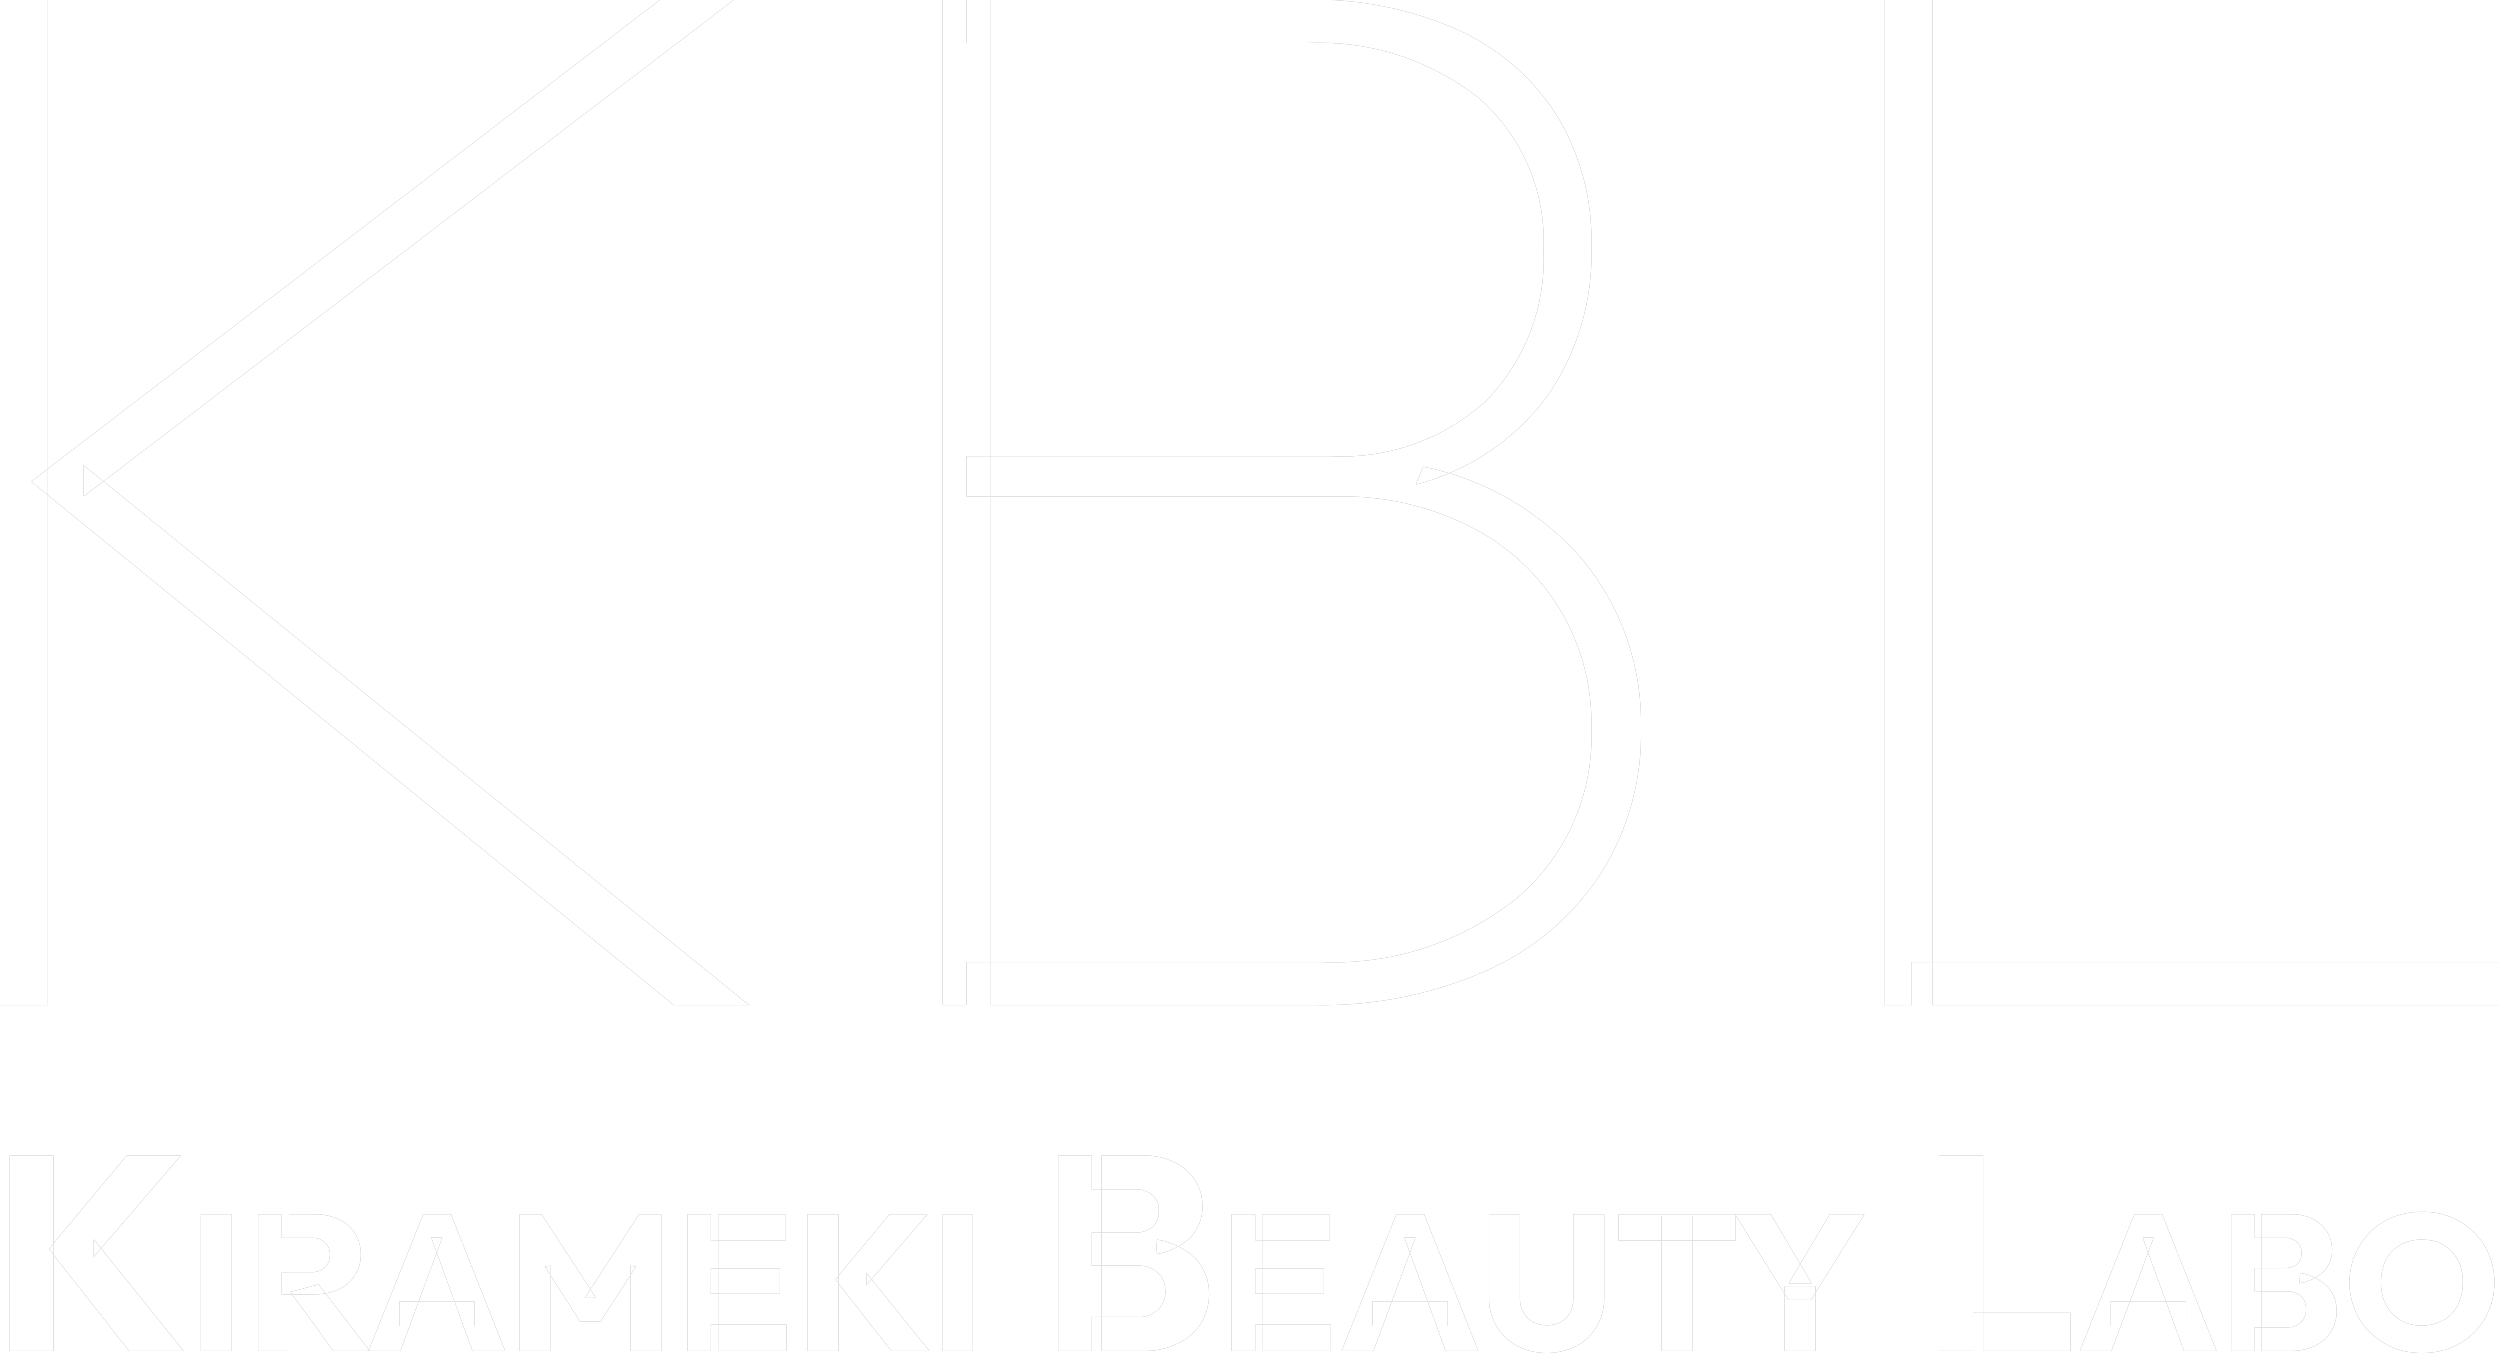
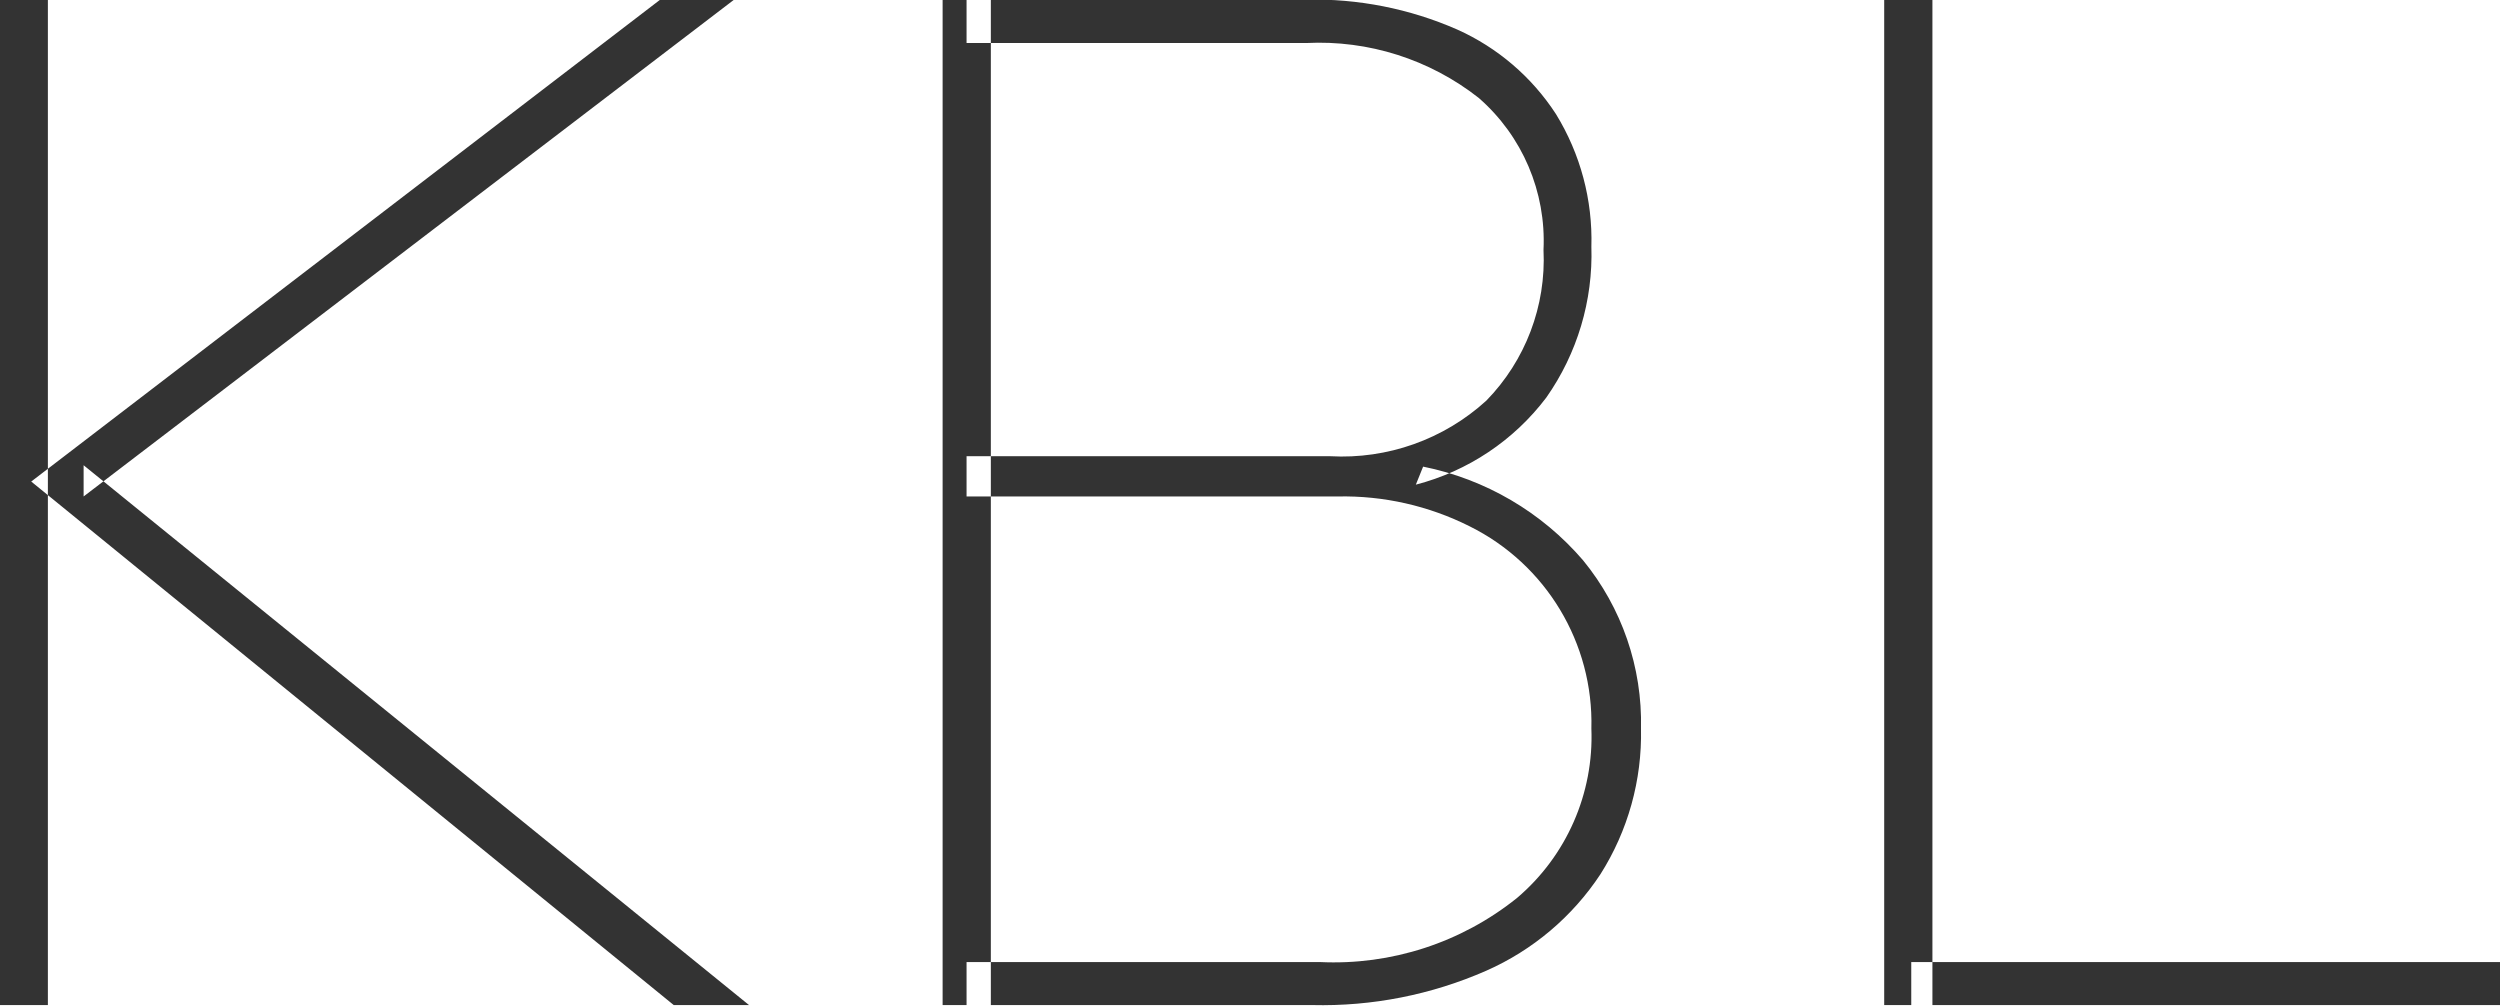
- <svg xmlns="http://www.w3.org/2000/svg" width="72.06" height="39" viewBox="0 0 72.06 39">
+ <svg xmlns="http://www.w3.org/2000/svg" width="72.06" height="28.97" viewBox="0 0 72.06 28.97">
  <defs>
    <style>
      .cls-1 {
-         filter: url(#filter);
-       }
- 
-       .cls-2 {
        fill: #333;
        fill-rule: evenodd;
      }
    </style>
-     <filter id="filter" filterUnits="userSpaceOnUse">
-       <feFlood result="flood" flood-color="#fff" />
-       <feComposite result="composite" operator="in" in2="SourceGraphic" />
-       <feBlend result="blend" in2="SourceGraphic" />
-     </filter>
  </defs>
-   <g id="footer_logo.svg" class="cls-1">
-     <path id="Kirameki_Beauty_Labo" data-name="Kirameki Beauty Labo" class="cls-2" d="M2304.48,3968.94l-2.59-3.22v0.51l2.51-2.92h-1.56l-2.24,2.69,2.31,2.94h1.57Zm-3.75,0v-5.63h-1.26v5.63h1.26Zm5.14,0V3965h-0.89v3.94h0.89Zm2.36-1.63a1.728,1.728,0,0,0,.71-0.14,1.083,1.083,0,0,0,.65-1.01,1.141,1.141,0,0,0-.17-0.61,1.179,1.179,0,0,0-.47-0.41,1.666,1.666,0,0,0-.69-0.14h-0.95v0.68h0.85a0.516,0.516,0,0,1,.4.14,0.446,0.446,0,0,1,.14.35,0.49,0.49,0,0,1-.14.36,0.581,0.581,0,0,1-.41.14h-0.84v0.64h0.92Zm-0.71,1.63V3965h-0.89v3.94h0.89Zm2.33,0-1.48-1.92-0.81.22,1.24,1.7h1.05Zm0.88,0,1.21-3.27h-0.32l1.19,3.27h0.94l-1.56-3.94h-0.8l-1.58,3.94h0.92Zm2.14-.72v-0.71h-2.17v0.71h2.17Zm2.18,0.72v-2.46l-0.15.03,1.01,1.58h0.59l1.02-1.58-0.16-.03v2.46h0.89V3965h-0.64l-1.56,2.41h0.32l-1.57-2.41h-0.63v3.94h0.88Zm4.84,0V3965h-0.88v3.94h0.88Zm1.97,0v-0.76h-2.18v0.76h2.18Zm-0.19-1.65v-0.73h-1.99v0.73h1.99Zm0.17-1.54V3965h-2.16v0.75h2.16Zm4.14,3.19-1.82-2.25v0.36l1.76-2.05h-1.09l-1.56,1.88,1.61,2.06h1.1Zm-2.62,0V3965h-0.89v3.94h0.89Zm3.87,0V3965h-0.88v3.94h0.88Zm4.89,0a2.2,2.2,0,0,0,1.03-.22,1.566,1.566,0,0,0,.66-0.58,1.6,1.6,0,0,0,.23-0.84,1.445,1.445,0,0,0-.39-1.02,2.014,2.014,0,0,0-1.11-.55l-0.03.42a1.851,1.851,0,0,0,1-.49,1.257,1.257,0,0,0,.34-0.88,1.375,1.375,0,0,0-.79-1.27,1.883,1.883,0,0,0-.93-0.2h-1.47v0.97h1.23a0.76,0.76,0,0,1,.51.16,0.537,0.537,0,0,1,.19.46,0.578,0.578,0,0,1-.19.48,0.814,0.814,0,0,1-.51.15h-1.23v0.95h1.33a0.83,0.83,0,0,1,.43.1,0.746,0.746,0,0,1,.27.26,0.79,0.79,0,0,1,.09.38,0.724,0.724,0,0,1-.21.53,0.779,0.779,0,0,1-.58.21h-1.33v0.98h1.46Zm-1.18,0v-5.63h-1.25v5.63h1.25Zm4.63,0V3965h-0.88v3.94h0.88Zm1.98,0v-0.76h-2.18v0.76h2.18Zm-0.2-1.65v-0.73h-1.98v0.73h1.98Zm0.17-1.54V3965h-2.15v0.75h2.15Zm1.26,3.19,1.21-3.27h-0.32l1.19,3.27h0.94l-1.56-3.94h-0.8l-1.58,3.94h0.92Zm2.14-.72v-0.71h-2.17v0.71h2.17Zm3.72,0.57a1.446,1.446,0,0,0,.58-0.57,1.625,1.625,0,0,0,.21-0.83V3965h-0.89v2.44a0.887,0.887,0,0,1-.1.41,0.746,0.746,0,0,1-.27.26,0.8,0.8,0,0,1-.39.09,0.872,0.872,0,0,1-.4-0.09,0.639,0.639,0,0,1-.27-0.27,0.748,0.748,0,0,1-.11-0.4V3965h-0.89v2.39a1.53,1.53,0,0,0,.8,1.4A1.886,1.886,0,0,0,2344.64,3968.79Zm3.33,0.15v-3.89h-0.89v3.89h0.89Zm1.25-3.18V3965h-3.38v0.76h3.38Zm2.17,1.71,1.54-2.47h-1l-1.18,1.99h0.66l-1.18-1.99h-1.03l1.54,2.47h0.65Zm0.13,1.47v-1.87h-0.89v1.87h0.89Zm4.83,0v-5.63h-1.27v5.63h1.27Zm2.52,0v-1.1h-2.81v1.1h2.81Zm1.18,0,1.22-3.27h-0.32l1.19,3.27h0.94l-1.57-3.94h-0.8l-1.57,3.94h0.91Zm2.15-.72v-0.71h-2.17v0.71h2.17Zm3,0.72a1.6,1.6,0,0,0,.72-0.15,1.149,1.149,0,0,0,.46-0.41,1.09,1.09,0,0,0,.16-0.59,1,1,0,0,0-.27-0.71,1.443,1.443,0,0,0-.78-0.39l-0.02.3a1.257,1.257,0,0,0,.7-0.35,0.837,0.837,0,0,0,.24-0.61,1.038,1.038,0,0,0-.14-0.52,0.983,0.983,0,0,0-.41-0.37,1.327,1.327,0,0,0-.65-0.14h-1.03v0.68h0.86a0.507,0.507,0,0,1,.35.11,0.388,0.388,0,0,1,.14.32,0.429,0.429,0,0,1-.14.34,0.558,0.558,0,0,1-.35.1h-0.86v0.67h0.93a0.556,0.556,0,0,1,.3.07,0.469,0.469,0,0,1,.19.18,0.6,0.6,0,0,1,.06.27,0.549,0.549,0,0,1-.14.37,0.559,0.559,0,0,1-.41.15h-0.93v0.68h1.02Zm-0.83,0V3965h-0.87v3.94h0.87Zm5.46-.09a2.039,2.039,0,0,0,.66-0.43,1.919,1.919,0,0,0,.44-0.65,2.105,2.105,0,0,0,0-1.61,1.919,1.919,0,0,0-.44-0.65,2.06,2.06,0,0,0-1.49-.58,2.228,2.228,0,0,0-.83.15,2.039,2.039,0,0,0-.66.43,2.061,2.061,0,0,0-.44,2.25,1.826,1.826,0,0,0,.44.65,2.164,2.164,0,0,0,.67.44A2.344,2.344,0,0,0,2369.83,3968.85Zm-1.31-.73a1.029,1.029,0,0,1-.38-0.26,1.28,1.28,0,0,1-.24-0.39,1.366,1.366,0,0,1-.08-0.51,1.481,1.481,0,0,1,.14-0.65,1.086,1.086,0,0,1,.42-0.43,1.237,1.237,0,0,1,.62-0.15,1.419,1.419,0,0,1,.48.08,1.119,1.119,0,0,1,.38.26,1.28,1.28,0,0,1,.24.39,1.589,1.589,0,0,1-.06,1.15,1.05,1.05,0,0,1-.42.44,1.241,1.241,0,0,1-.62.16A1.209,1.209,0,0,1,2368.52,3968.12Z" transform="translate(-2299.19 -3930)" />
-     <path id="KBL" class="cls-2" d="M2320.78,3958.97l-19.18-15.56v0.9l18.75-14.32h-2.13l-18.13,13.89,18.52,15.09h2.17Zm-20.21,0v-28.98h-1.39v28.98h1.39Zm36.44,0a11.769,11.769,0,0,0,5.02-.99,7.632,7.632,0,0,0,3.29-2.78,7.533,7.533,0,0,0,1.17-4.2,7.384,7.384,0,0,0-1.67-4.85,8.213,8.213,0,0,0-4.61-2.7l-0.21.52a6.889,6.889,0,0,0,3.76-2.51,7.166,7.166,0,0,0,1.3-4.35,6.916,6.916,0,0,0-1.02-3.82,6.628,6.628,0,0,0-2.85-2.44,10.261,10.261,0,0,0-4.35-.86h-9.79v1.25h9.79a7.444,7.444,0,0,1,4.97,1.58,5.463,5.463,0,0,1,1.87,4.38,5.819,5.819,0,0,1-1.65,4.35,6.176,6.176,0,0,1-4.5,1.6h-10.48v1.16h10.7a8.1,8.1,0,0,1,3.8.86,6.325,6.325,0,0,1,3.51,5.83,6.093,6.093,0,0,1-2.14,4.88,8.431,8.431,0,0,1-5.69,1.85h-10.18v1.24h9.96Zm-9.26,0v-28.98h-1.39v28.98h1.39Zm27.14,0v-28.98h-1.39v28.98h1.39Zm16.36,0v-1.24h-16.97v1.24h16.97Z" transform="translate(-2299.19 -3930)" />
-   </g>
+   <path id="footer_logo_sp.svg" class="cls-1" d="M2320.78,3958.97l-19.18-15.56v0.9l18.75-14.32h-2.13l-18.13,13.89,18.52,15.09h2.17Zm-20.21,0v-28.98h-1.39v28.98h1.39Zm36.44,0a11.769,11.769,0,0,0,5.02-.99,7.632,7.632,0,0,0,3.29-2.78,7.533,7.533,0,0,0,1.17-4.2,7.384,7.384,0,0,0-1.67-4.85,8.213,8.213,0,0,0-4.61-2.7l-0.21.52a6.889,6.889,0,0,0,3.76-2.51,7.166,7.166,0,0,0,1.3-4.35,6.916,6.916,0,0,0-1.02-3.82,6.628,6.628,0,0,0-2.85-2.44,10.261,10.261,0,0,0-4.35-.86h-9.79v1.25h9.79a7.444,7.444,0,0,1,4.97,1.58,5.463,5.463,0,0,1,1.87,4.38,5.819,5.819,0,0,1-1.65,4.35,6.176,6.176,0,0,1-4.5,1.6h-10.48v1.16h10.7a8.1,8.1,0,0,1,3.8.86,6.325,6.325,0,0,1,3.51,5.83,6.093,6.093,0,0,1-2.14,4.88,8.431,8.431,0,0,1-5.69,1.85h-10.18v1.24h9.96Zm-9.26,0v-28.98h-1.39v28.98h1.39Zm27.14,0v-28.98h-1.39v28.98h1.39Zm16.36,0v-1.24h-16.97v1.24h16.97Z" transform="translate(-2299.19 -3930)" />
</svg>
